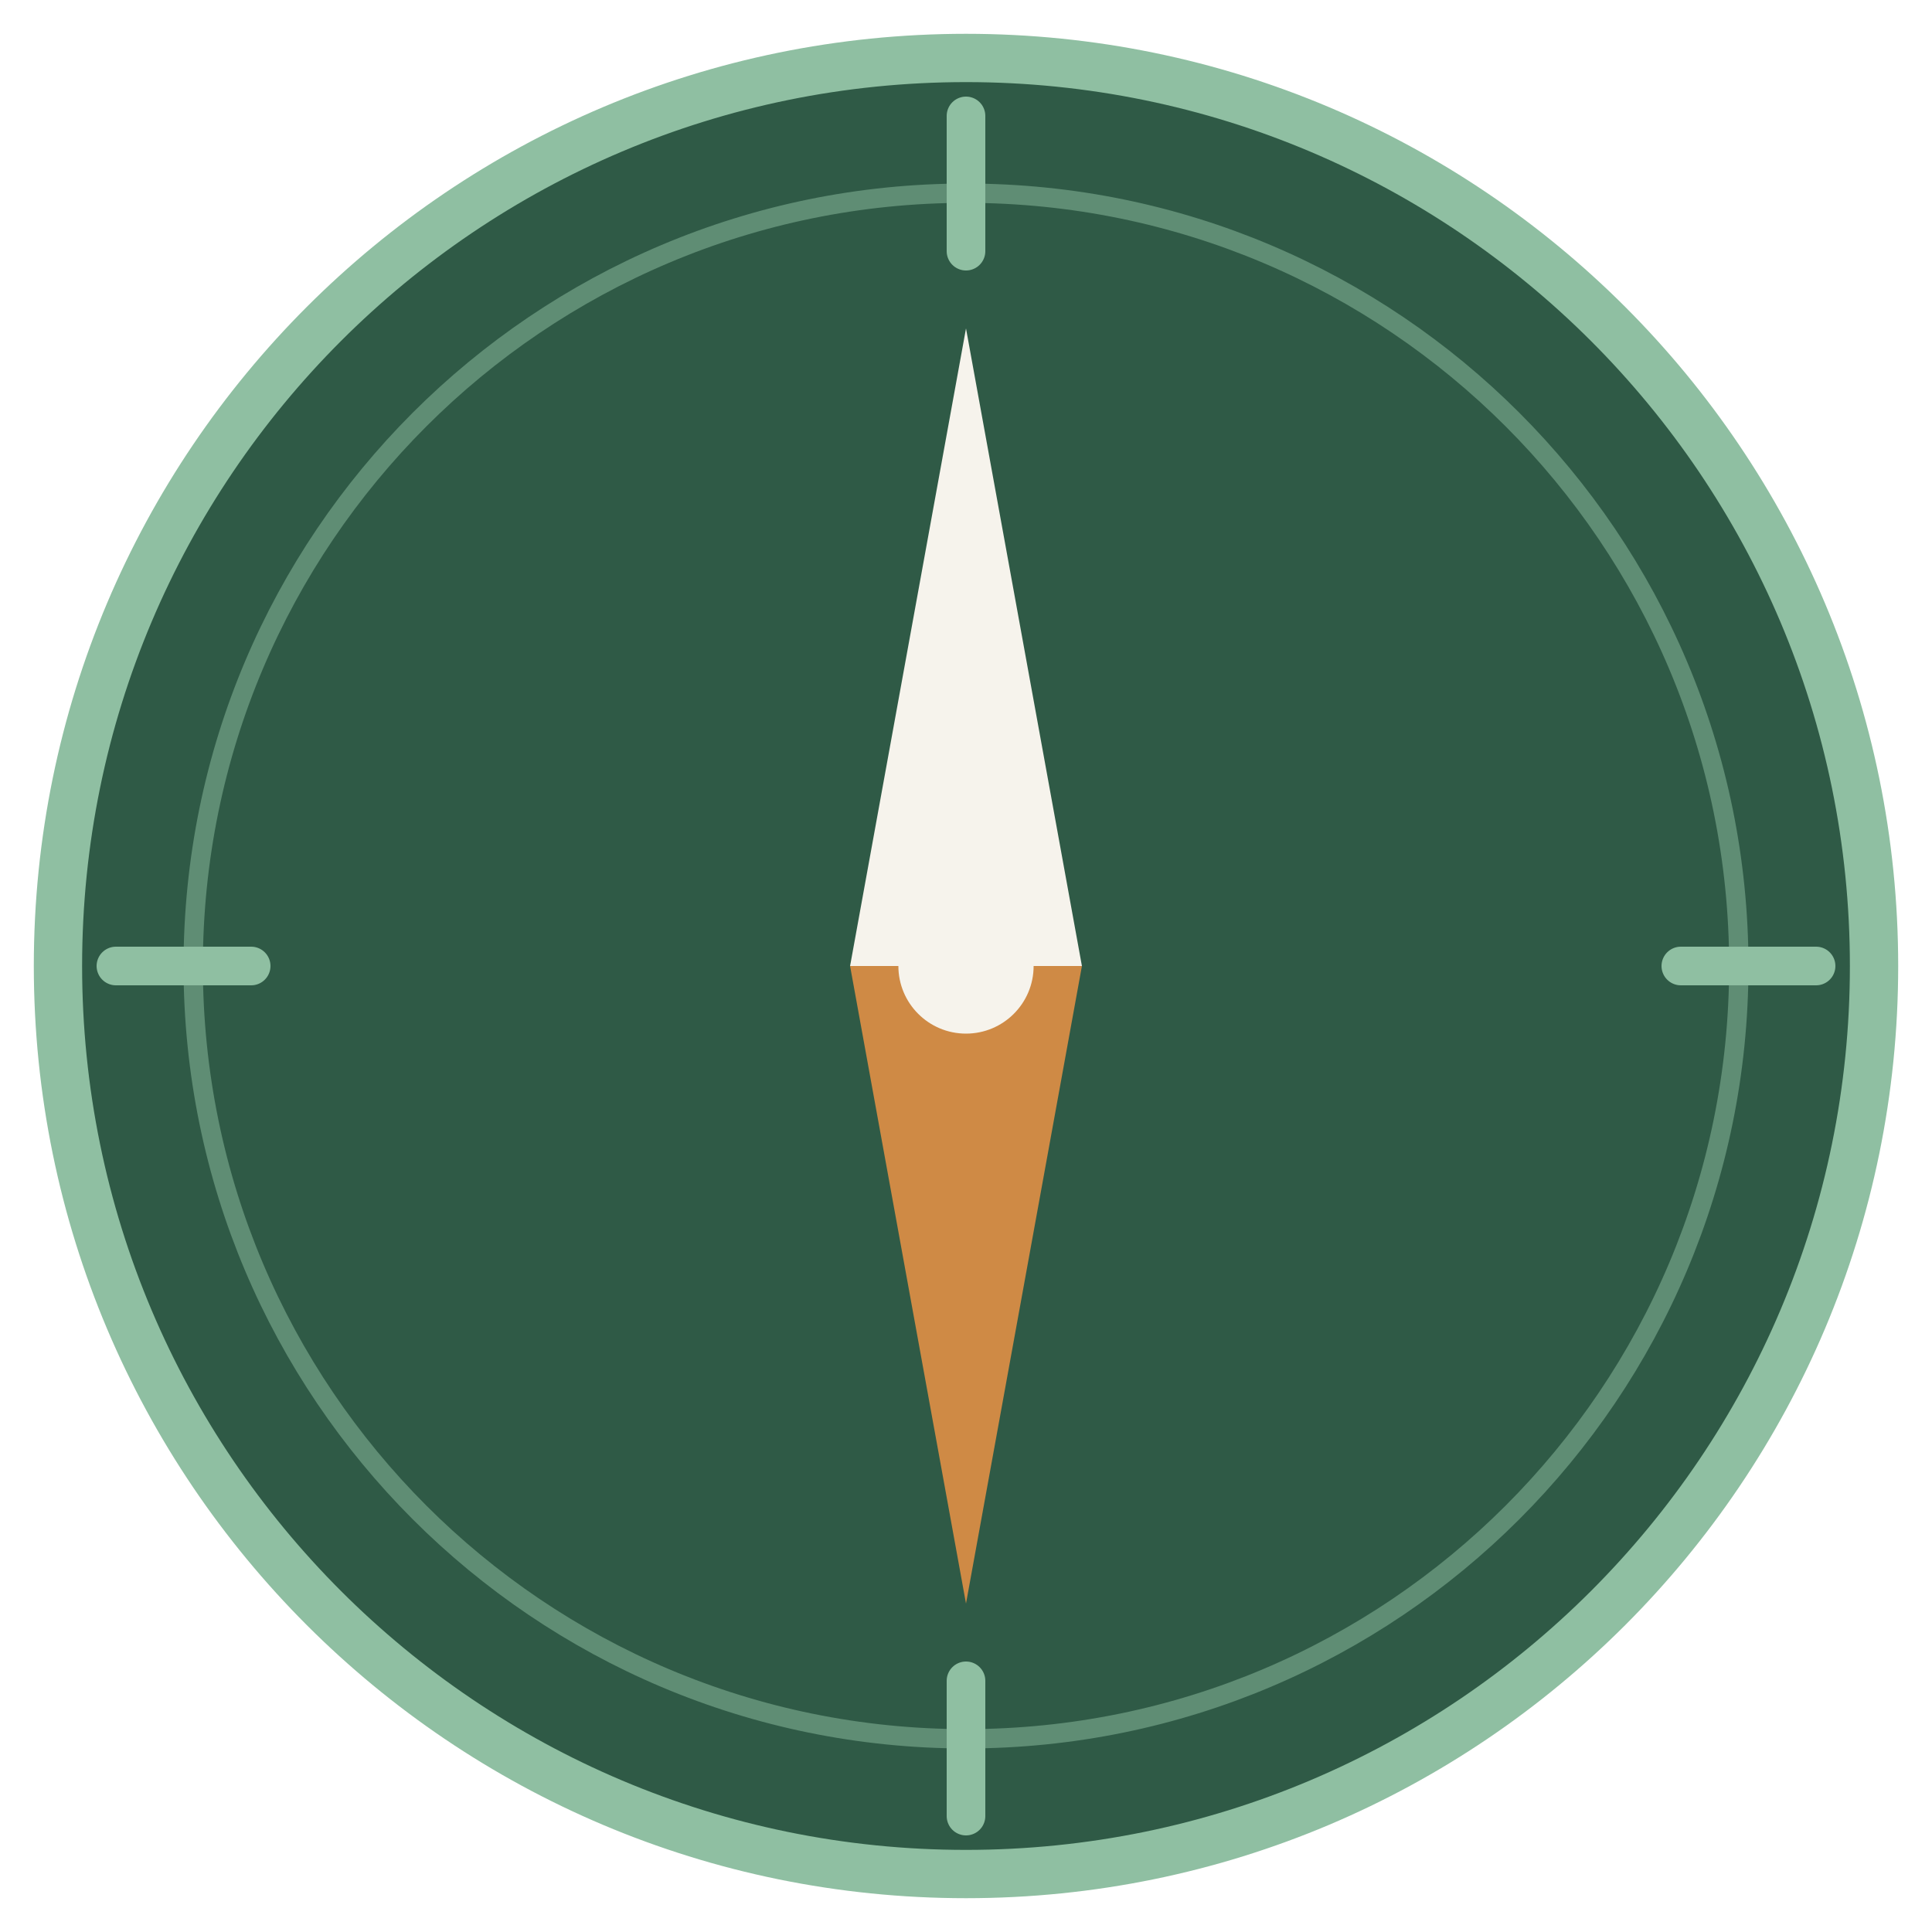
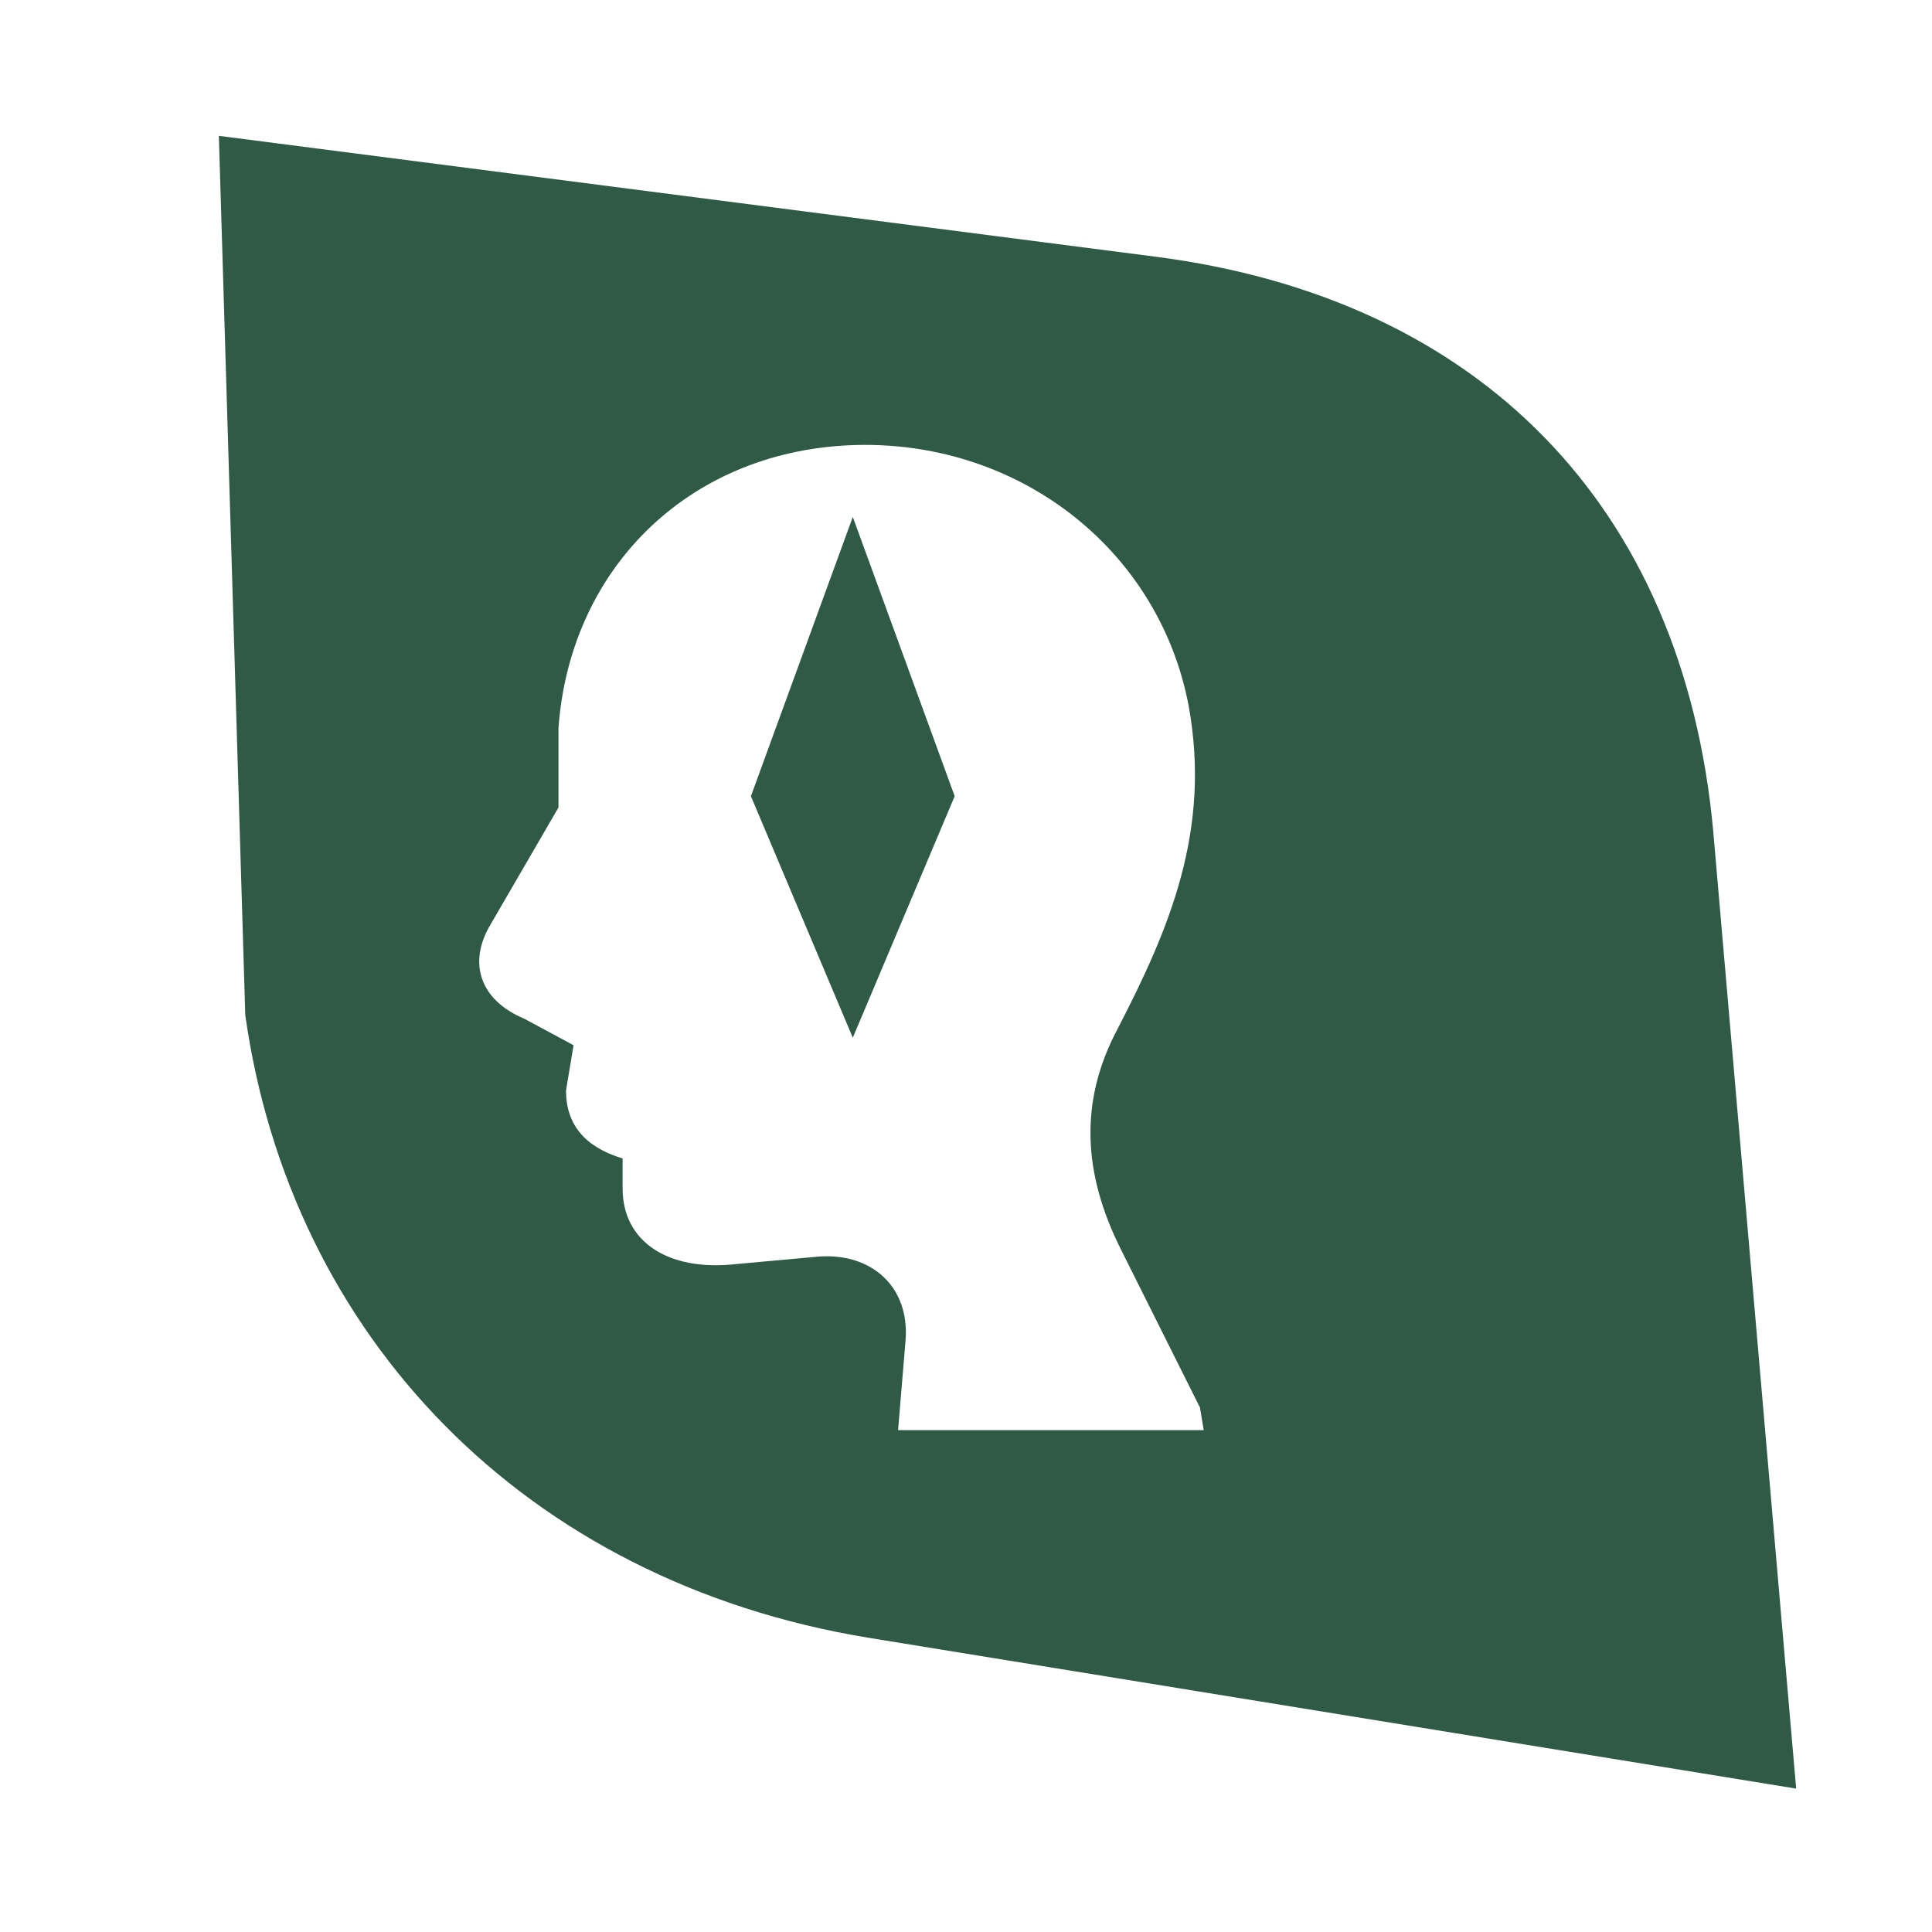
- <svg xmlns="http://www.w3.org/2000/svg" viewBox="0 0 200 200" role="img" aria-label="Compass">
-   <circle cx="100" cy="100" r="94" fill="#2f5a46" stroke="#8fbfa2" stroke-width="5" />
-   <circle cx="100" cy="100" r="80" fill="none" stroke="#8fbfa2" stroke-width="2" opacity="0.5" />
-   <g stroke="#8fbfa2" stroke-width="4" stroke-linecap="round">
-     <line x1="100" y1="12" x2="100" y2="26" />
-     <line x1="100" y1="174" x2="100" y2="188" />
-     <line x1="12" y1="100" x2="26" y2="100" />
-     <line x1="174" y1="100" x2="188" y2="100" />
+ <svg xmlns="http://www.w3.org/2000/svg" viewBox="0 0 512 512" role="img" aria-label="Compass">
+   <g fill="#2f5a46">
+     <path fill-rule="evenodd" d="M58 36 306 68c86 11 140 66 148 152l22 254-246-40c-91-15-153-80-165-165ZM238 379l2-24c1-14-9-23-23-22l-22 2c-18 2-30-6-30-20v-8c-10-3-15-9-15-18l2-12-13-7c-12-5-15-15-9-25l18-31v-21c3-42 34-73 77-75 44-2 82 27 90 69 6 33-5 59-19 86-10 19-9 38 1 58l21 42 1 6Z" />
+     <path d="m226 137-27 74h54Zm0 138-27-64h54Z" />
+     <circle cx="226" cy="211" r="10" />
  </g>
-   <polygon points="100,34 88,100 112,100" fill="#f6f3ec" />
-   <polygon points="100,166 88,100 112,100" fill="#cf8a45" />
-   <circle cx="100" cy="100" r="7" fill="#f6f3ec" />
</svg>
